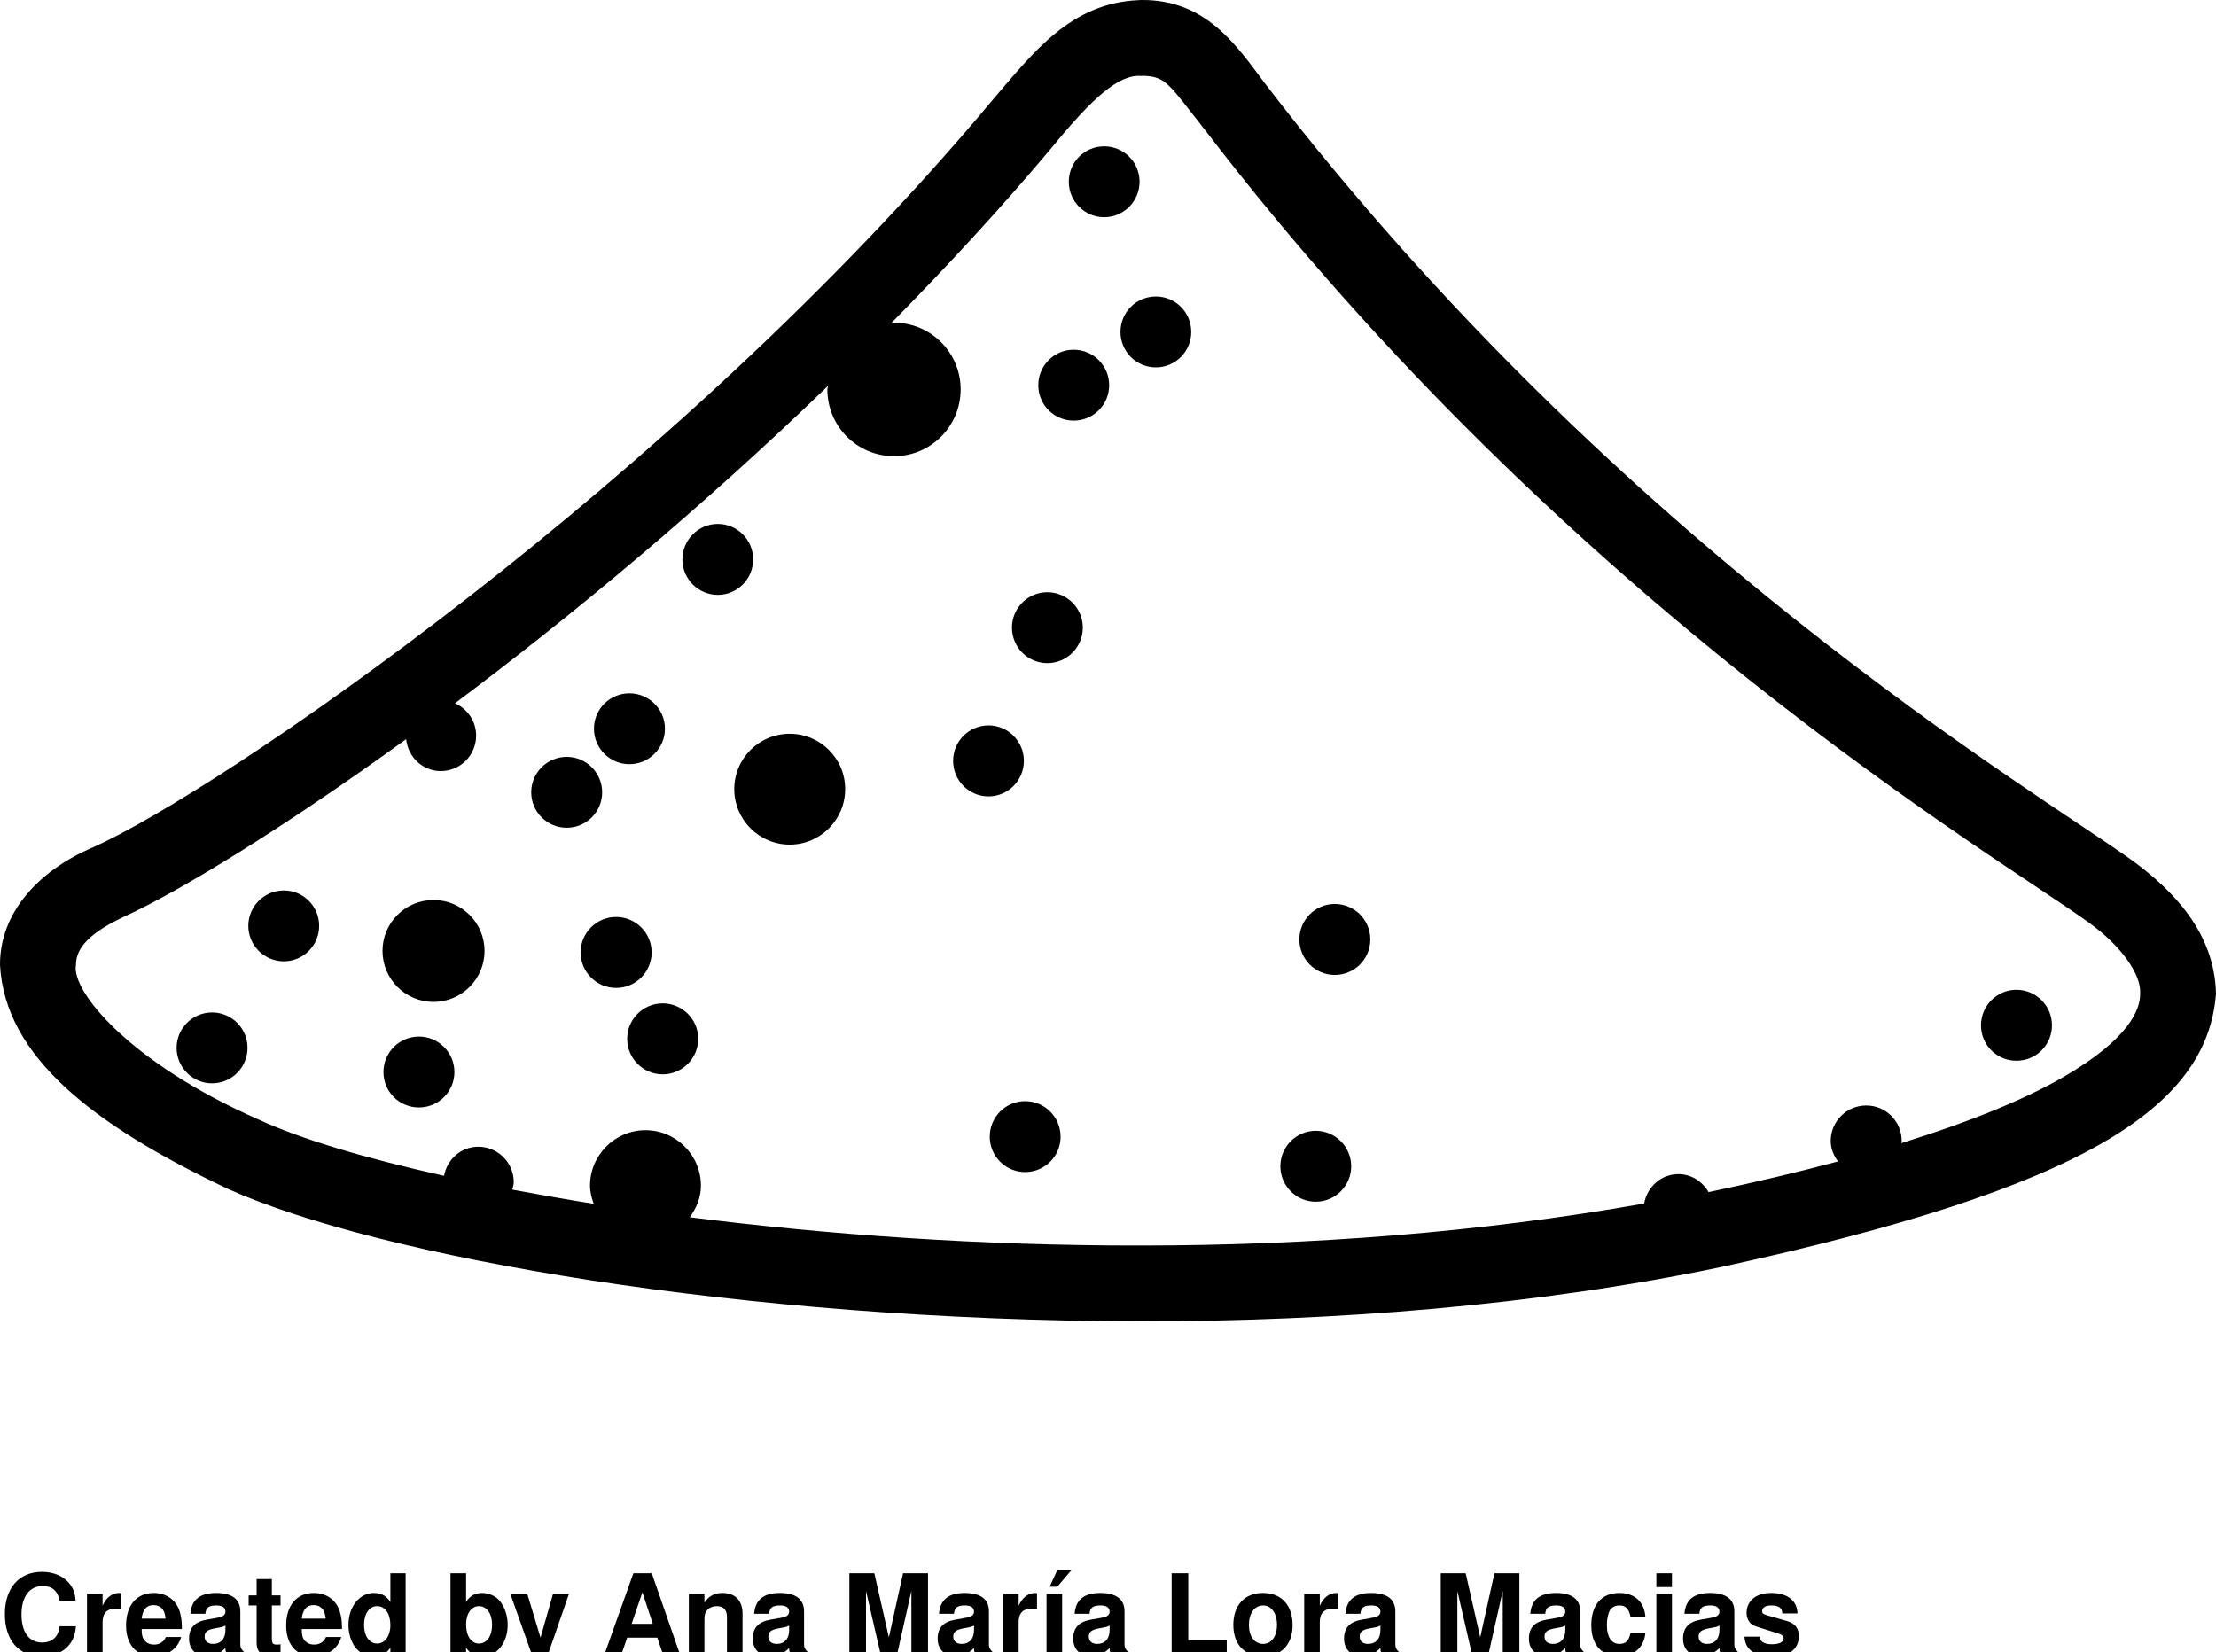
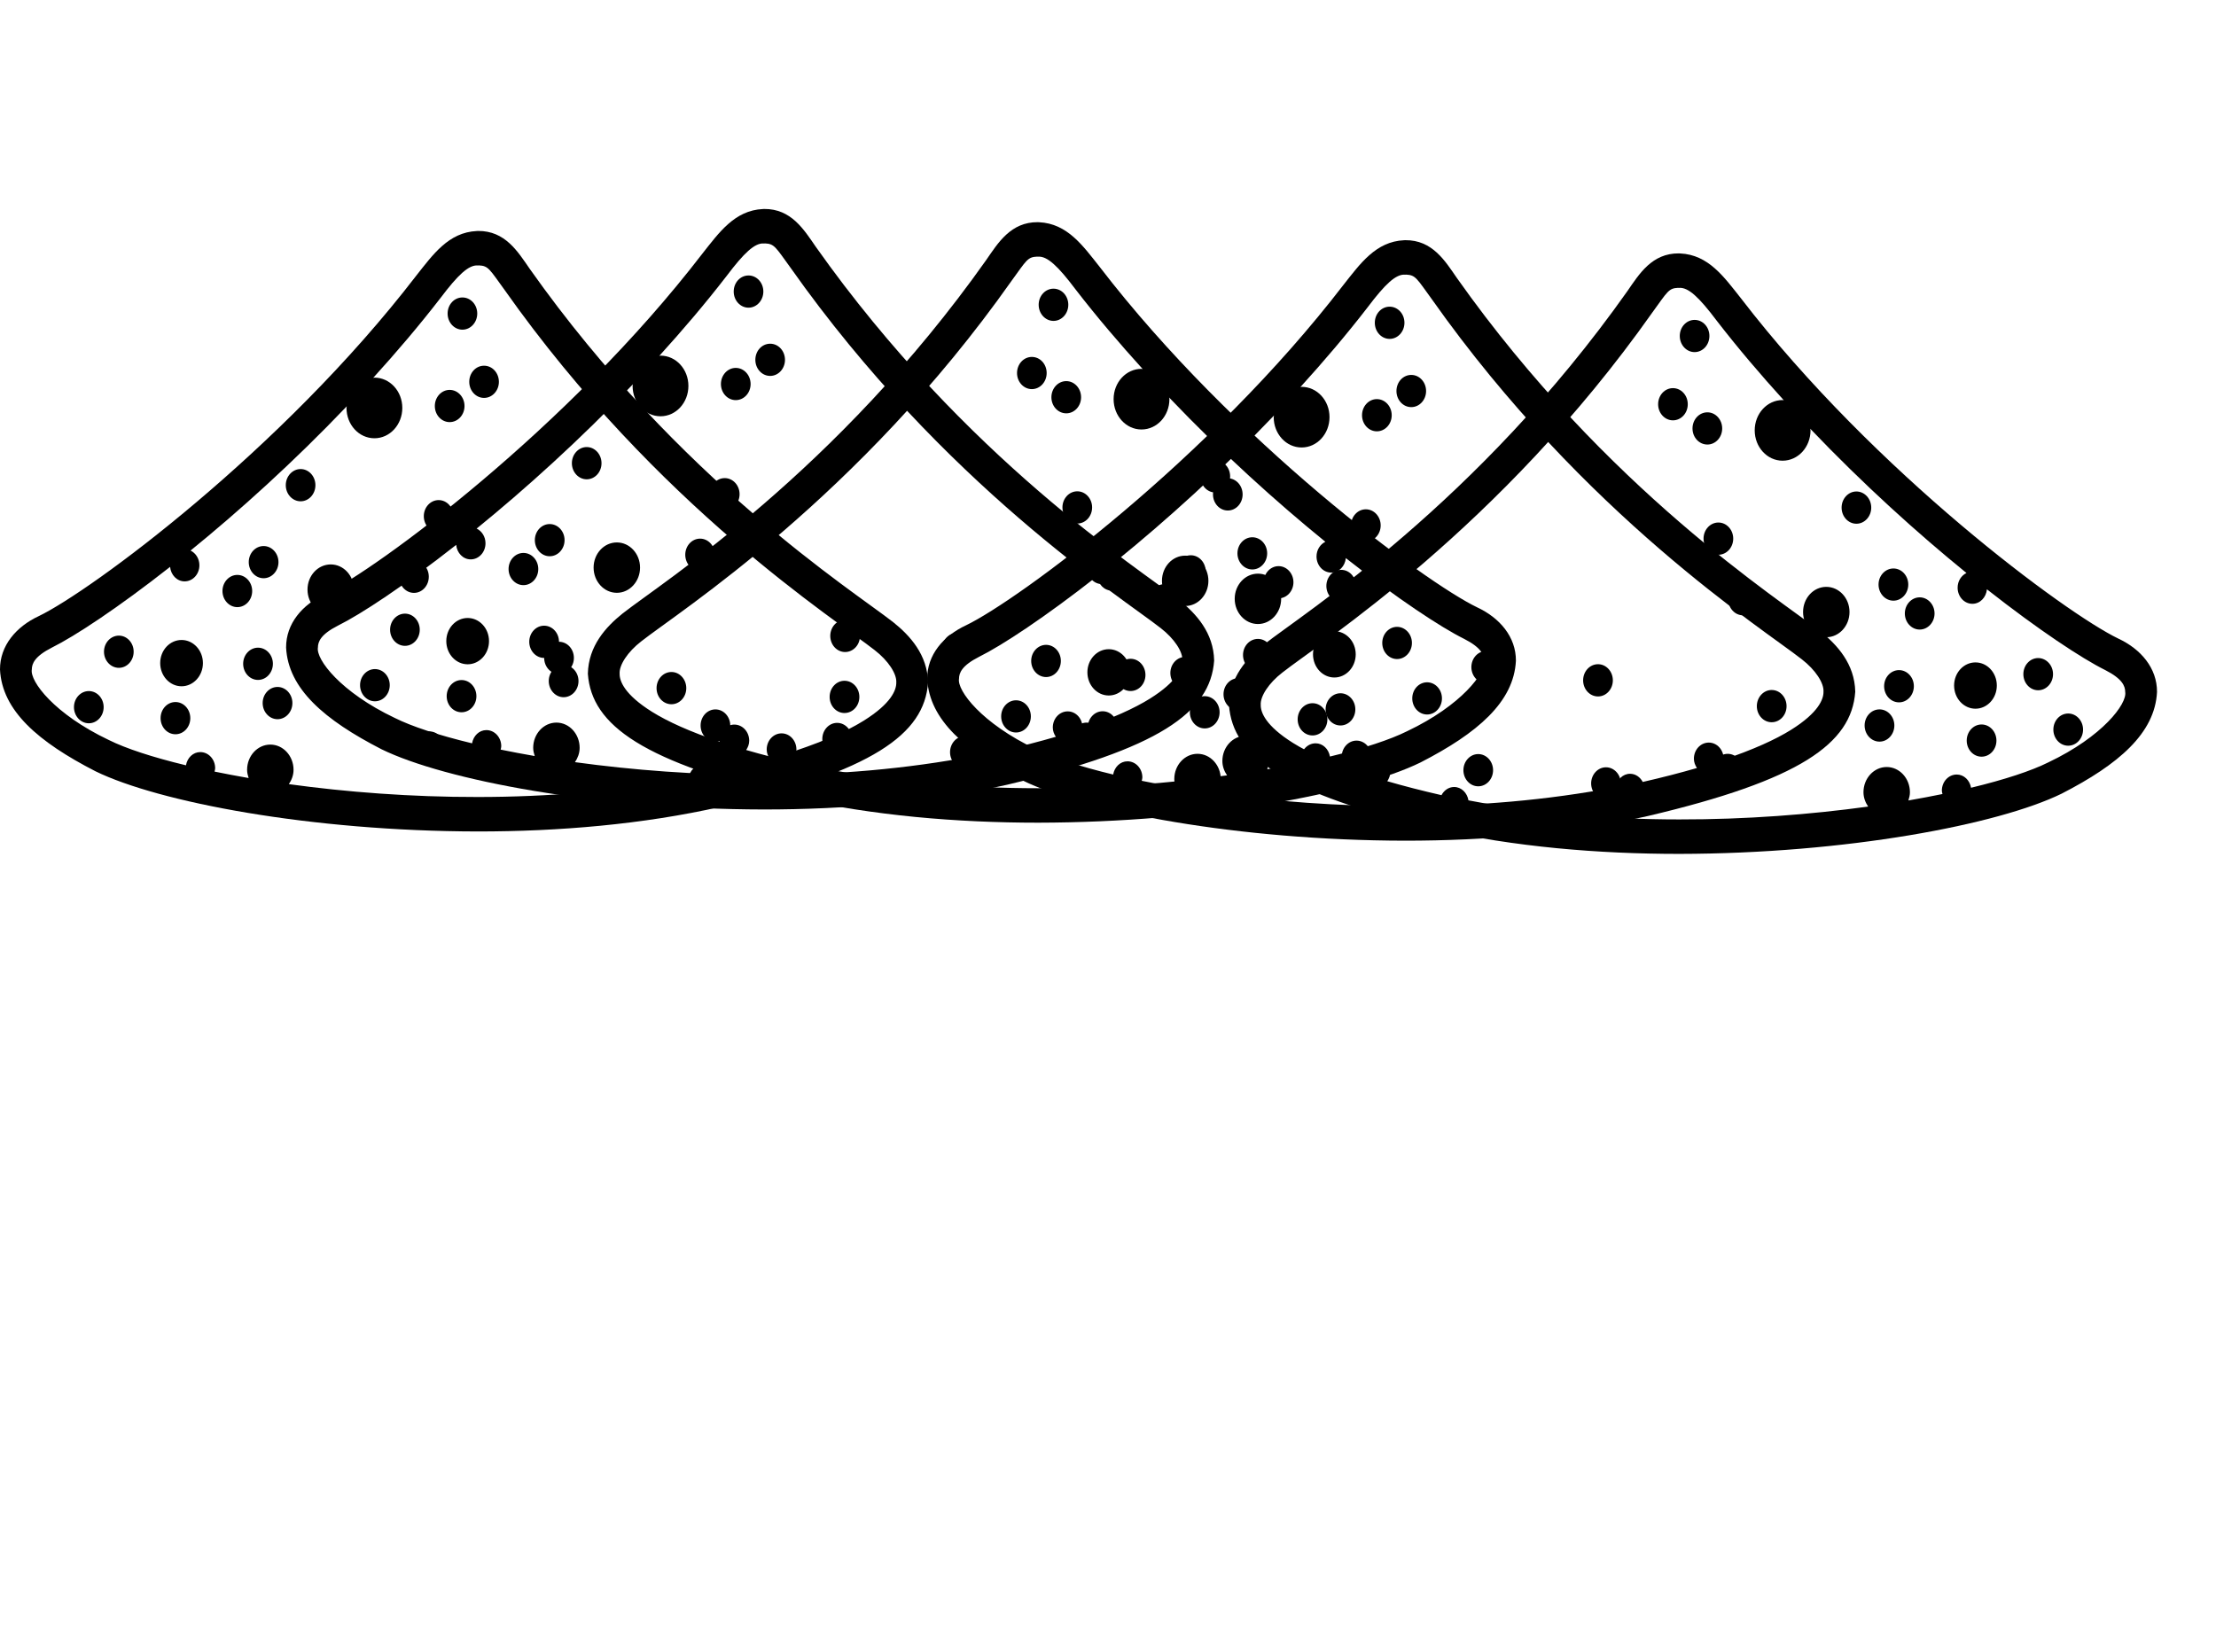
- <svg xmlns="http://www.w3.org/2000/svg" version="1.1" x="0px" y="0px" viewBox="0 0 99.917 74.484" enable-background="new 0 0 99.917 59.587" xml:space="preserve">
-   <g>
-     <path d="M96.174,38.827c-4.369-3.158-23.038-14.079-39.141-35.068C55.748,2.044,54.38-0.022,51.471,0c-0.02,0-0.034,0-0.048,0.003   V0c-0.022,0-0.042,0.003-0.062,0.006h-0.02c-3.054,0.128-4.733,2.345-6.538,4.444C30.356,21.774,9.74,35.752,4.185,38.214   c-2.45,1.05-4.196,2.94-4.185,5.302c0.22,4.094,4.127,7.188,10.272,10.096c6.811,3.068,23.178,5.95,41.168,5.976   c8.712,0,17.765-0.695,26.188-2.455c16.309-3.548,21.895-7.168,22.289-12.324C99.856,42.046,97.973,40.155,96.174,38.827z    M93.003,48.589c-1.666,0.958-4.062,1.963-7.278,2.963c0.002-0.034,0.02-0.064,0.02-0.098c0-0.886-0.714-1.601-1.596-1.601   c-0.886,0-1.604,0.715-1.604,1.601c0,0.348,0.136,0.656,0.328,0.922c-1.746,0.468-3.679,0.93-5.836,1.384   c-0.276-0.477-0.771-0.811-1.362-0.811c-0.782,0-1.405,0.579-1.542,1.325c-7.334,1.303-15.12,1.894-22.693,1.894   c-7.192,0.012-14.182-0.495-20.34-1.275c0.295-0.406,0.504-0.882,0.504-1.423c0-1.379-1.12-2.503-2.5-2.503   c-1.379,0-2.501,1.124-2.501,2.503c0,0.287,0.075,0.557,0.165,0.816c-1.278-0.204-2.498-0.419-3.67-0.639   c0.025-0.111,0.067-0.214,0.067-0.334c0-0.889-0.719-1.601-1.601-1.601c-0.78,0-1.403,0.568-1.542,1.312   c-3.625-0.805-6.502-1.68-8.329-2.522C5.851,47.94,3.2,44.688,3.425,43.516c0.006-0.579,0.301-1.301,2.158-2.172   c2.489-1.137,7.128-3.954,12.73-8.011c0.083,0.804,0.738,1.439,1.562,1.439c0.88,0,1.593-0.712,1.593-1.599   c0-0.652-0.393-1.208-0.952-1.459c5.221-3.909,11.099-8.787,16.823-14.318c-0.005,0.059-0.034,0.106-0.034,0.163   c0,1.664,1.337,3.012,3.008,3.012c1.66,0,3.001-1.348,3.001-3.012c0-1.661-1.342-3.005-3.001-3.005   c-0.047,0-0.086,0.024-0.134,0.024c2.498-2.536,4.945-5.179,7.253-7.933c1.863-2.277,3.026-3.293,4.013-3.221h0.077l0.033-0.006   c1.028,0.039,1.14,0.368,2.763,2.425c16.45,21.49,35.78,32.793,39.848,35.749c1.465,1.042,2.393,2.355,2.331,3.214   C96.512,45.536,95.979,46.873,93.003,48.589z M9.562,45.657c-0.88,0-1.599,0.715-1.599,1.595c0,0.883,0.719,1.601,1.599,1.601   c0.886,0,1.598-0.718,1.598-1.601C11.16,46.372,10.448,45.657,9.562,45.657z M12.798,40.155c-0.88,0-1.602,0.715-1.602,1.595   c0,0.886,0.721,1.601,1.602,1.601c0.879,0,1.592-0.715,1.592-1.601C14.39,40.87,13.677,40.155,12.798,40.155z M29.877,45.248   c-0.879,0-1.598,0.715-1.598,1.597c0,0.884,0.719,1.603,1.598,1.603c0.886,0,1.604-0.719,1.604-1.603   C31.481,45.963,30.763,45.248,29.877,45.248z M60.183,40.765c-0.88,0-1.596,0.716-1.596,1.601c0,0.883,0.716,1.599,1.596,1.599   c0.888,0,1.604-0.716,1.604-1.599C61.787,41.48,61.071,40.765,60.183,40.765z M28.379,34.461c0.883,0,1.602-0.719,1.602-1.599   c0-0.883-0.719-1.596-1.602-1.596c-0.882,0-1.598,0.712-1.598,1.596C26.781,33.742,27.497,34.461,28.379,34.461z M27.151,35.73   c0-0.88-0.716-1.599-1.598-1.599c-0.883,0-1.601,0.719-1.601,1.599s0.718,1.598,1.601,1.598   C26.436,37.328,27.151,36.61,27.151,35.73z M29.381,42.947c0-0.88-0.718-1.596-1.604-1.596c-0.88,0-1.598,0.716-1.598,1.596   c0,0.888,0.718,1.604,1.598,1.604C28.664,44.552,29.381,43.835,29.381,42.947z M35.61,33.09c-1.381,0-2.503,1.113-2.503,2.496   c0,1.38,1.122,2.503,2.503,2.503c1.375,0,2.498-1.123,2.498-2.503C38.108,34.204,36.985,33.09,35.61,33.09z M52.117,13.371   c-0.889,0-1.596,0.71-1.596,1.599c0,0.879,0.707,1.596,1.596,1.596c0.883,0,1.595-0.717,1.595-1.596   C53.711,14.082,53,13.371,52.117,13.371z M49.786,9.796c0.883,0,1.596-0.721,1.596-1.601c0-0.885-0.713-1.596-1.596-1.596   c-0.885,0-1.595,0.71-1.595,1.596C48.19,9.075,48.901,9.796,49.786,9.796z M47.224,26.706c-0.883,0-1.596,0.719-1.596,1.595   c0,0.888,0.713,1.604,1.596,1.604s1.599-0.716,1.599-1.604C48.823,27.424,48.107,26.706,47.224,26.706z M48.41,15.771   c-0.88,0-1.595,0.718-1.595,1.601c0,0.885,0.715,1.596,1.595,1.596c0.886,0,1.601-0.71,1.601-1.596   C50.011,16.489,49.296,15.771,48.41,15.771z M33.959,25.227c0-0.883-0.713-1.601-1.595-1.601c-0.877,0-1.596,0.718-1.596,1.601   c0,0.885,0.719,1.599,1.596,1.599C33.246,26.826,33.959,26.112,33.959,25.227z M46.166,34.31c0-0.88-0.713-1.597-1.593-1.597   c-0.885,0-1.598,0.717-1.598,1.597c0,0.887,0.713,1.604,1.598,1.604C45.453,35.913,46.166,35.196,46.166,34.31z M46.222,49.658   c-0.88,0-1.595,0.715-1.595,1.599c0,0.888,0.715,1.598,1.595,1.598c0.883,0,1.599-0.71,1.599-1.598   C47.82,50.373,47.104,49.658,46.222,49.658z M59.326,50.994c-0.88,0-1.596,0.719-1.596,1.599c0,0.883,0.716,1.599,1.596,1.599   c0.882,0,1.598-0.716,1.598-1.599C60.923,51.713,60.208,50.994,59.326,50.994z M18.89,46.745c-0.885,0-1.601,0.716-1.601,1.599   c0,0.886,0.715,1.598,1.601,1.598c0.883,0,1.599-0.712,1.599-1.598C20.488,47.461,19.772,46.745,18.89,46.745z M90.917,44.635   c-0.88,0-1.596,0.719-1.596,1.604c0,0.884,0.716,1.596,1.596,1.596c0.892,0,1.604-0.712,1.604-1.596   C92.521,45.354,91.809,44.635,90.917,44.635z M19.547,40.587c-1.27,0-2.3,1.026-2.3,2.293c0,1.27,1.03,2.301,2.3,2.301   s2.3-1.031,2.3-2.301C21.847,41.613,20.816,40.587,19.547,40.587z" />
+ <svg xmlns="http://www.w3.org/2000/svg" version="1.1" x="0px" y="0px" viewBox="0 0 99.917 74.484" enable-background="new 0 0 99.917 59.587" xml:space="preserve" id="svg10">
+   <defs id="defs14" />
+   <g id="g4" transform="matrix(0.4187971,0,0,0.4544599,-3.0038241e-5,10.41501)">
+     <path d="M 96.174,38.827 C 91.805,35.669 73.136,24.748 57.033,3.759 55.748,2.044 54.38,-0.022 51.471,0 51.451,0 51.437,0 51.423,0.003 V 0 c -0.022,0 -0.042,0.003 -0.062,0.006 h -0.02 C 48.287,0.134 46.608,2.351 44.803,4.45 30.356,21.774 9.74,35.752 4.185,38.214 c -2.45,1.05 -4.196,2.94 -4.185,5.302 0.22,4.094 4.127,7.188 10.272,10.096 6.811,3.068 23.178,5.95 41.168,5.976 8.712,0 17.765,-0.695 26.188,-2.455 16.309,-3.548 21.895,-7.168 22.289,-12.324 -0.061,-2.763 -1.944,-4.654 -3.743,-5.982 z m -3.171,9.762 c -1.666,0.958 -4.062,1.963 -7.278,2.963 0.002,-0.034 0.02,-0.064 0.02,-0.098 0,-0.886 -0.714,-1.601 -1.596,-1.601 -0.886,0 -1.604,0.715 -1.604,1.601 0,0.348 0.136,0.656 0.328,0.922 -1.746,0.468 -3.679,0.93 -5.836,1.384 -0.276,-0.477 -0.771,-0.811 -1.362,-0.811 -0.782,0 -1.405,0.579 -1.542,1.325 -7.334,1.303 -15.12,1.894 -22.693,1.894 -7.192,0.012 -14.182,-0.495 -20.34,-1.275 0.295,-0.406 0.504,-0.882 0.504,-1.423 0,-1.379 -1.12,-2.503 -2.5,-2.503 -1.379,0 -2.501,1.124 -2.501,2.503 0,0.287 0.075,0.557 0.165,0.816 -1.278,-0.204 -2.498,-0.419 -3.67,-0.639 0.025,-0.111 0.067,-0.214 0.067,-0.334 0,-0.889 -0.719,-1.601 -1.601,-1.601 -0.78,0 -1.403,0.568 -1.542,1.312 C 16.397,52.219 13.52,51.344 11.693,50.502 5.851,47.94 3.2,44.688 3.425,43.516 c 0.006,-0.579 0.301,-1.301 2.158,-2.172 2.489,-1.137 7.128,-3.954 12.73,-8.011 0.083,0.804 0.738,1.439 1.562,1.439 0.88,0 1.593,-0.712 1.593,-1.599 0,-0.652 -0.393,-1.208 -0.952,-1.459 5.221,-3.909 11.099,-8.787 16.823,-14.318 -0.005,0.059 -0.034,0.106 -0.034,0.163 0,1.664 1.337,3.012 3.008,3.012 1.66,0 3.001,-1.348 3.001,-3.012 0,-1.661 -1.342,-3.005 -3.001,-3.005 -0.047,0 -0.086,0.024 -0.134,0.024 2.498,-2.536 4.945,-5.179 7.253,-7.933 1.863,-2.277 3.026,-3.293 4.013,-3.221 h 0.077 l 0.033,-0.006 c 1.028,0.039 1.14,0.368 2.763,2.425 16.45,21.49 35.78,32.793 39.848,35.749 1.465,1.042 2.393,2.355 2.331,3.214 0.015,0.73 -0.518,2.067 -3.494,3.783 z M 9.562,45.657 c -0.88,0 -1.599,0.715 -1.599,1.595 0,0.883 0.719,1.601 1.599,1.601 0.886,0 1.598,-0.718 1.598,-1.601 0,-0.88 -0.712,-1.595 -1.598,-1.595 z m 3.236,-5.502 c -0.88,0 -1.602,0.715 -1.602,1.595 0,0.886 0.721,1.601 1.602,1.601 0.879,0 1.592,-0.715 1.592,-1.601 0,-0.88 -0.713,-1.595 -1.592,-1.595 z m 17.079,5.093 c -0.879,0 -1.598,0.715 -1.598,1.597 0,0.884 0.719,1.603 1.598,1.603 0.886,0 1.604,-0.719 1.604,-1.603 0,-0.882 -0.718,-1.597 -1.604,-1.597 z m 30.306,-4.483 c -0.88,0 -1.596,0.716 -1.596,1.601 0,0.883 0.716,1.599 1.596,1.599 0.888,0 1.604,-0.716 1.604,-1.599 0,-0.886 -0.716,-1.601 -1.604,-1.601 z M 28.379,34.461 c 0.883,0 1.602,-0.719 1.602,-1.599 0,-0.883 -0.719,-1.596 -1.602,-1.596 -0.882,0 -1.598,0.712 -1.598,1.596 0,0.88 0.716,1.599 1.598,1.599 z m -1.228,1.269 c 0,-0.88 -0.716,-1.599 -1.598,-1.599 -0.883,0 -1.601,0.719 -1.601,1.599 0,0.88 0.718,1.598 1.601,1.598 0.883,0 1.598,-0.718 1.598,-1.598 z m 2.23,7.217 c 0,-0.88 -0.718,-1.596 -1.604,-1.596 -0.88,0 -1.598,0.716 -1.598,1.596 0,0.888 0.718,1.604 1.598,1.604 0.887,10e-4 1.604,-0.716 1.604,-1.604 z M 35.61,33.09 c -1.381,0 -2.503,1.113 -2.503,2.496 0,1.38 1.122,2.503 2.503,2.503 1.375,0 2.498,-1.123 2.498,-2.503 0,-1.382 -1.123,-2.496 -2.498,-2.496 z M 52.117,13.371 c -0.889,0 -1.596,0.71 -1.596,1.599 0,0.879 0.707,1.596 1.596,1.596 0.883,0 1.595,-0.717 1.595,-1.596 C 53.711,14.082 53,13.371 52.117,13.371 Z M 49.786,9.796 c 0.883,0 1.596,-0.721 1.596,-1.601 0,-0.885 -0.713,-1.596 -1.596,-1.596 -0.885,0 -1.595,0.71 -1.595,1.596 -0.001,0.88 0.71,1.601 1.595,1.601 z m -2.562,16.91 c -0.883,0 -1.596,0.719 -1.596,1.595 0,0.888 0.713,1.604 1.596,1.604 0.883,0 1.599,-0.716 1.599,-1.604 0,-0.877 -0.716,-1.595 -1.599,-1.595 z M 48.41,15.771 c -0.88,0 -1.595,0.718 -1.595,1.601 0,0.885 0.715,1.596 1.595,1.596 0.886,0 1.601,-0.71 1.601,-1.596 0,-0.883 -0.715,-1.601 -1.601,-1.601 z m -14.451,9.456 c 0,-0.883 -0.713,-1.601 -1.595,-1.601 -0.877,0 -1.596,0.718 -1.596,1.601 0,0.885 0.719,1.599 1.596,1.599 0.882,0 1.595,-0.714 1.595,-1.599 z m 12.207,9.083 c 0,-0.88 -0.713,-1.597 -1.593,-1.597 -0.885,0 -1.598,0.717 -1.598,1.597 0,0.887 0.713,1.604 1.598,1.604 0.88,-0.001 1.593,-0.718 1.593,-1.604 z m 0.056,15.348 c -0.88,0 -1.595,0.715 -1.595,1.599 0,0.888 0.715,1.598 1.595,1.598 0.883,0 1.599,-0.71 1.599,-1.598 -10e-4,-0.884 -0.717,-1.599 -1.599,-1.599 z m 13.104,1.336 c -0.88,0 -1.596,0.719 -1.596,1.599 0,0.883 0.716,1.599 1.596,1.599 0.882,0 1.598,-0.716 1.598,-1.599 -10e-4,-0.88 -0.716,-1.599 -1.598,-1.599 z M 18.89,46.745 c -0.885,0 -1.601,0.716 -1.601,1.599 0,0.886 0.715,1.598 1.601,1.598 0.883,0 1.599,-0.712 1.599,-1.598 -0.001,-0.883 -0.717,-1.599 -1.599,-1.599 z m 72.027,-2.11 c -0.88,0 -1.596,0.719 -1.596,1.604 0,0.884 0.716,1.596 1.596,1.596 0.892,0 1.604,-0.712 1.604,-1.596 0,-0.885 -0.712,-1.604 -1.604,-1.604 z m -71.37,-4.048 c -1.27,0 -2.3,1.026 -2.3,2.293 0,1.27 1.03,2.301 2.3,2.301 1.27,0 2.3,-1.031 2.3,-2.301 0,-1.267 -1.031,-2.293 -2.3,-2.293 z" id="path2" />
  </g>
-   <text x="0" y="74.587" fill="#000000" font-size="5px" font-weight="bold" font-family="'Helvetica Neue', Helvetica, Arial-Unicode, Arial, Sans-serif">Created by Ana María Lora Macias</text>
-   <text x="0" y="79.587" fill="#000000" font-size="5px" font-weight="bold" font-family="'Helvetica Neue', Helvetica, Arial-Unicode, Arial, Sans-serif">from the Noun Project</text>
+   <g id="g4-6" transform="matrix(-0.4187971,0,0,0.4544599,68.35099,10.01917)">
+     <path d="M 96.174,38.827 C 91.805,35.669 73.136,24.748 57.033,3.759 55.748,2.044 54.38,-0.022 51.471,0 51.451,0 51.437,0 51.423,0.003 V 0 c -0.022,0 -0.042,0.003 -0.062,0.006 h -0.02 C 48.287,0.134 46.608,2.351 44.803,4.45 30.356,21.774 9.74,35.752 4.185,38.214 c -2.45,1.05 -4.196,2.94 -4.185,5.302 0.22,4.094 4.127,7.188 10.272,10.096 6.811,3.068 23.178,5.95 41.168,5.976 8.712,0 17.765,-0.695 26.188,-2.455 16.309,-3.548 21.895,-7.168 22.289,-12.324 -0.061,-2.763 -1.944,-4.654 -3.743,-5.982 z m -3.171,9.762 c -1.666,0.958 -4.062,1.963 -7.278,2.963 0.002,-0.034 0.02,-0.064 0.02,-0.098 0,-0.886 -0.714,-1.601 -1.596,-1.601 -0.886,0 -1.604,0.715 -1.604,1.601 0,0.348 0.136,0.656 0.328,0.922 -1.746,0.468 -3.679,0.93 -5.836,1.384 -0.276,-0.477 -0.771,-0.811 -1.362,-0.811 -0.782,0 -1.405,0.579 -1.542,1.325 -7.334,1.303 -15.12,1.894 -22.693,1.894 -7.192,0.012 -14.182,-0.495 -20.34,-1.275 0.295,-0.406 0.504,-0.882 0.504,-1.423 0,-1.379 -1.12,-2.503 -2.5,-2.503 -1.379,0 -2.501,1.124 -2.501,2.503 0,0.287 0.075,0.557 0.165,0.816 -1.278,-0.204 -2.498,-0.419 -3.67,-0.639 0.025,-0.111 0.067,-0.214 0.067,-0.334 0,-0.889 -0.719,-1.601 -1.601,-1.601 -0.78,0 -1.403,0.568 -1.542,1.312 C 16.397,52.219 13.52,51.344 11.693,50.502 5.851,47.94 3.2,44.688 3.425,43.516 c 0.006,-0.579 0.301,-1.301 2.158,-2.172 2.489,-1.137 7.128,-3.954 12.73,-8.011 0.083,0.804 0.738,1.439 1.562,1.439 0.88,0 1.593,-0.712 1.593,-1.599 0,-0.652 -0.393,-1.208 -0.952,-1.459 5.221,-3.909 11.099,-8.787 16.823,-14.318 -0.005,0.059 -0.034,0.106 -0.034,0.163 0,1.664 1.337,3.012 3.008,3.012 1.66,0 3.001,-1.348 3.001,-3.012 0,-1.661 -1.342,-3.005 -3.001,-3.005 -0.047,0 -0.086,0.024 -0.134,0.024 2.498,-2.536 4.945,-5.179 7.253,-7.933 1.863,-2.277 3.026,-3.293 4.013,-3.221 h 0.077 l 0.033,-0.006 c 1.028,0.039 1.14,0.368 2.763,2.425 16.45,21.49 35.78,32.793 39.848,35.749 1.465,1.042 2.393,2.355 2.331,3.214 0.015,0.73 -0.518,2.067 -3.494,3.783 z M 9.562,45.657 c -0.88,0 -1.599,0.715 -1.599,1.595 0,0.883 0.719,1.601 1.599,1.601 0.886,0 1.598,-0.718 1.598,-1.601 0,-0.88 -0.712,-1.595 -1.598,-1.595 z m 3.236,-5.502 c -0.88,0 -1.602,0.715 -1.602,1.595 0,0.886 0.721,1.601 1.602,1.601 0.879,0 1.592,-0.715 1.592,-1.601 0,-0.88 -0.713,-1.595 -1.592,-1.595 z m 17.079,5.093 c -0.879,0 -1.598,0.715 -1.598,1.597 0,0.884 0.719,1.603 1.598,1.603 0.886,0 1.604,-0.719 1.604,-1.603 0,-0.882 -0.718,-1.597 -1.604,-1.597 z m 30.306,-4.483 c -0.88,0 -1.596,0.716 -1.596,1.601 0,0.883 0.716,1.599 1.596,1.599 0.888,0 1.604,-0.716 1.604,-1.599 0,-0.886 -0.716,-1.601 -1.604,-1.601 z M 28.379,34.461 c 0.883,0 1.602,-0.719 1.602,-1.599 0,-0.883 -0.719,-1.596 -1.602,-1.596 -0.882,0 -1.598,0.712 -1.598,1.596 0,0.88 0.716,1.599 1.598,1.599 z m -1.228,1.269 c 0,-0.88 -0.716,-1.599 -1.598,-1.599 -0.883,0 -1.601,0.719 -1.601,1.599 0,0.88 0.718,1.598 1.601,1.598 0.883,0 1.598,-0.718 1.598,-1.598 z m 2.23,7.217 c 0,-0.88 -0.718,-1.596 -1.604,-1.596 -0.88,0 -1.598,0.716 -1.598,1.596 0,0.888 0.718,1.604 1.598,1.604 0.887,10e-4 1.604,-0.716 1.604,-1.604 z M 35.61,33.09 c -1.381,0 -2.503,1.113 -2.503,2.496 0,1.38 1.122,2.503 2.503,2.503 1.375,0 2.498,-1.123 2.498,-2.503 0,-1.382 -1.123,-2.496 -2.498,-2.496 z M 52.117,13.371 c -0.889,0 -1.596,0.71 -1.596,1.599 0,0.879 0.707,1.596 1.596,1.596 0.883,0 1.595,-0.717 1.595,-1.596 C 53.711,14.082 53,13.371 52.117,13.371 Z M 49.786,9.796 c 0.883,0 1.596,-0.721 1.596,-1.601 0,-0.885 -0.713,-1.596 -1.596,-1.596 -0.885,0 -1.595,0.71 -1.595,1.596 -0.001,0.88 0.71,1.601 1.595,1.601 z m -2.562,16.91 c -0.883,0 -1.596,0.719 -1.596,1.595 0,0.888 0.713,1.604 1.596,1.604 0.883,0 1.599,-0.716 1.599,-1.604 0,-0.877 -0.716,-1.595 -1.599,-1.595 z M 48.41,15.771 c -0.88,0 -1.595,0.718 -1.595,1.601 0,0.885 0.715,1.596 1.595,1.596 0.886,0 1.601,-0.71 1.601,-1.596 0,-0.883 -0.715,-1.601 -1.601,-1.601 z m -14.451,9.456 c 0,-0.883 -0.713,-1.601 -1.595,-1.601 -0.877,0 -1.596,0.718 -1.596,1.601 0,0.885 0.719,1.599 1.596,1.599 0.882,0 1.595,-0.714 1.595,-1.599 z m 12.207,9.083 c 0,-0.88 -0.713,-1.597 -1.593,-1.597 -0.885,0 -1.598,0.717 -1.598,1.597 0,0.887 0.713,1.604 1.598,1.604 0.88,-0.001 1.593,-0.718 1.593,-1.604 z m 0.056,15.348 c -0.88,0 -1.595,0.715 -1.595,1.599 0,0.888 0.715,1.598 1.595,1.598 0.883,0 1.599,-0.71 1.599,-1.598 -10e-4,-0.884 -0.717,-1.599 -1.599,-1.599 z m 13.104,1.336 c -0.88,0 -1.596,0.719 -1.596,1.599 0,0.883 0.716,1.599 1.596,1.599 0.882,0 1.598,-0.716 1.598,-1.599 -10e-4,-0.88 -0.716,-1.599 -1.598,-1.599 z M 18.89,46.745 c -0.885,0 -1.601,0.716 -1.601,1.599 0,0.886 0.715,1.598 1.601,1.598 0.883,0 1.599,-0.712 1.599,-1.598 -0.001,-0.883 -0.717,-1.599 -1.599,-1.599 z m 72.027,-2.11 c -0.88,0 -1.596,0.719 -1.596,1.604 0,0.884 0.716,1.596 1.596,1.596 0.892,0 1.604,-0.712 1.604,-1.596 0,-0.885 -0.712,-1.604 -1.604,-1.604 z m -71.37,-4.048 c -1.27,0 -2.3,1.026 -2.3,2.293 0,1.27 1.03,2.301 2.3,2.301 1.27,0 2.3,-1.031 2.3,-2.301 0,-1.267 -1.031,-2.293 -2.3,-2.293 z" id="path2-6" />
+   </g>
+   <g id="g4-4" transform="matrix(0.4187971,0,0,0.4544599,12.89976,9.423374)">
+     <path d="M 96.174,38.827 C 91.805,35.669 73.136,24.748 57.033,3.759 55.748,2.044 54.38,-0.022 51.471,0 51.451,0 51.437,0 51.423,0.003 V 0 c -0.022,0 -0.042,0.003 -0.062,0.006 h -0.02 C 48.287,0.134 46.608,2.351 44.803,4.45 30.356,21.774 9.74,35.752 4.185,38.214 c -2.45,1.05 -4.196,2.94 -4.185,5.302 0.22,4.094 4.127,7.188 10.272,10.096 6.811,3.068 23.178,5.95 41.168,5.976 8.712,0 17.765,-0.695 26.188,-2.455 16.309,-3.548 21.895,-7.168 22.289,-12.324 -0.061,-2.763 -1.944,-4.654 -3.743,-5.982 z m -3.171,9.762 c -1.666,0.958 -4.062,1.963 -7.278,2.963 0.002,-0.034 0.02,-0.064 0.02,-0.098 0,-0.886 -0.714,-1.601 -1.596,-1.601 -0.886,0 -1.604,0.715 -1.604,1.601 0,0.348 0.136,0.656 0.328,0.922 -1.746,0.468 -3.679,0.93 -5.836,1.384 -0.276,-0.477 -0.771,-0.811 -1.362,-0.811 -0.782,0 -1.405,0.579 -1.542,1.325 -7.334,1.303 -15.12,1.894 -22.693,1.894 -7.192,0.012 -14.182,-0.495 -20.34,-1.275 0.295,-0.406 0.504,-0.882 0.504,-1.423 0,-1.379 -1.12,-2.503 -2.5,-2.503 -1.379,0 -2.501,1.124 -2.501,2.503 0,0.287 0.075,0.557 0.165,0.816 -1.278,-0.204 -2.498,-0.419 -3.67,-0.639 0.025,-0.111 0.067,-0.214 0.067,-0.334 0,-0.889 -0.719,-1.601 -1.601,-1.601 -0.78,0 -1.403,0.568 -1.542,1.312 C 16.397,52.219 13.52,51.344 11.693,50.502 5.851,47.94 3.2,44.688 3.425,43.516 c 0.006,-0.579 0.301,-1.301 2.158,-2.172 2.489,-1.137 7.128,-3.954 12.73,-8.011 0.083,0.804 0.738,1.439 1.562,1.439 0.88,0 1.593,-0.712 1.593,-1.599 0,-0.652 -0.393,-1.208 -0.952,-1.459 5.221,-3.909 11.099,-8.787 16.823,-14.318 -0.005,0.059 -0.034,0.106 -0.034,0.163 0,1.664 1.337,3.012 3.008,3.012 1.66,0 3.001,-1.348 3.001,-3.012 0,-1.661 -1.342,-3.005 -3.001,-3.005 -0.047,0 -0.086,0.024 -0.134,0.024 2.498,-2.536 4.945,-5.179 7.253,-7.933 1.863,-2.277 3.026,-3.293 4.013,-3.221 h 0.077 l 0.033,-0.006 c 1.028,0.039 1.14,0.368 2.763,2.425 16.45,21.49 35.78,32.793 39.848,35.749 1.465,1.042 2.393,2.355 2.331,3.214 0.015,0.73 -0.518,2.067 -3.494,3.783 z M 9.562,45.657 c -0.88,0 -1.599,0.715 -1.599,1.595 0,0.883 0.719,1.601 1.599,1.601 0.886,0 1.598,-0.718 1.598,-1.601 0,-0.88 -0.712,-1.595 -1.598,-1.595 z m 3.236,-5.502 c -0.88,0 -1.602,0.715 -1.602,1.595 0,0.886 0.721,1.601 1.602,1.601 0.879,0 1.592,-0.715 1.592,-1.601 0,-0.88 -0.713,-1.595 -1.592,-1.595 z m 17.079,5.093 c -0.879,0 -1.598,0.715 -1.598,1.597 0,0.884 0.719,1.603 1.598,1.603 0.886,0 1.604,-0.719 1.604,-1.603 0,-0.882 -0.718,-1.597 -1.604,-1.597 z m 30.306,-4.483 c -0.88,0 -1.596,0.716 -1.596,1.601 0,0.883 0.716,1.599 1.596,1.599 0.888,0 1.604,-0.716 1.604,-1.599 0,-0.886 -0.716,-1.601 -1.604,-1.601 z M 28.379,34.461 c 0.883,0 1.602,-0.719 1.602,-1.599 0,-0.883 -0.719,-1.596 -1.602,-1.596 -0.882,0 -1.598,0.712 -1.598,1.596 0,0.88 0.716,1.599 1.598,1.599 z m -1.228,1.269 c 0,-0.88 -0.716,-1.599 -1.598,-1.599 -0.883,0 -1.601,0.719 -1.601,1.599 0,0.88 0.718,1.598 1.601,1.598 0.883,0 1.598,-0.718 1.598,-1.598 z m 2.23,7.217 c 0,-0.88 -0.718,-1.596 -1.604,-1.596 -0.88,0 -1.598,0.716 -1.598,1.596 0,0.888 0.718,1.604 1.598,1.604 0.887,10e-4 1.604,-0.716 1.604,-1.604 z M 35.61,33.09 c -1.381,0 -2.503,1.113 -2.503,2.496 0,1.38 1.122,2.503 2.503,2.503 1.375,0 2.498,-1.123 2.498,-2.503 0,-1.382 -1.123,-2.496 -2.498,-2.496 z M 52.117,13.371 c -0.889,0 -1.596,0.71 -1.596,1.599 0,0.879 0.707,1.596 1.596,1.596 0.883,0 1.595,-0.717 1.595,-1.596 C 53.711,14.082 53,13.371 52.117,13.371 Z M 49.786,9.796 c 0.883,0 1.596,-0.721 1.596,-1.601 0,-0.885 -0.713,-1.596 -1.596,-1.596 -0.885,0 -1.595,0.71 -1.595,1.596 -0.001,0.88 0.71,1.601 1.595,1.601 z m -2.562,16.91 c -0.883,0 -1.596,0.719 -1.596,1.595 0,0.888 0.713,1.604 1.596,1.604 0.883,0 1.599,-0.716 1.599,-1.604 0,-0.877 -0.716,-1.595 -1.599,-1.595 z M 48.41,15.771 c -0.88,0 -1.595,0.718 -1.595,1.601 0,0.885 0.715,1.596 1.595,1.596 0.886,0 1.601,-0.71 1.601,-1.596 0,-0.883 -0.715,-1.601 -1.601,-1.601 z m -14.451,9.456 c 0,-0.883 -0.713,-1.601 -1.595,-1.601 -0.877,0 -1.596,0.718 -1.596,1.601 0,0.885 0.719,1.599 1.596,1.599 0.882,0 1.595,-0.714 1.595,-1.599 z m 12.207,9.083 c 0,-0.88 -0.713,-1.597 -1.593,-1.597 -0.885,0 -1.598,0.717 -1.598,1.597 0,0.887 0.713,1.604 1.598,1.604 0.88,-0.001 1.593,-0.718 1.593,-1.604 z m 0.056,15.348 c -0.88,0 -1.595,0.715 -1.595,1.599 0,0.888 0.715,1.598 1.595,1.598 0.883,0 1.599,-0.71 1.599,-1.598 -10e-4,-0.884 -0.717,-1.599 -1.599,-1.599 z m 13.104,1.336 c -0.88,0 -1.596,0.719 -1.596,1.599 0,0.883 0.716,1.599 1.596,1.599 0.882,0 1.598,-0.716 1.598,-1.599 -10e-4,-0.88 -0.716,-1.599 -1.598,-1.599 z M 18.89,46.745 c -0.885,0 -1.601,0.716 -1.601,1.599 0,0.886 0.715,1.598 1.601,1.598 0.883,0 1.599,-0.712 1.599,-1.598 -0.001,-0.883 -0.717,-1.599 -1.599,-1.599 z m 72.027,-2.11 c -0.88,0 -1.596,0.719 -1.596,1.604 0,0.884 0.716,1.596 1.596,1.596 0.892,0 1.604,-0.712 1.604,-1.596 0,-0.885 -0.712,-1.604 -1.604,-1.604 z m -71.37,-4.048 c -1.27,0 -2.3,1.026 -2.3,2.293 0,1.27 1.03,2.301 2.3,2.301 1.27,0 2.3,-1.031 2.3,-2.301 0,-1.267 -1.031,-2.293 -2.3,-2.293 z" id="path2-60" />
+   </g>
+   <g id="g4-3" transform="matrix(0.4187971,0,0,0.4544599,41.80639,10.83084)">
+     <path d="M 96.174,38.827 C 91.805,35.669 73.136,24.748 57.033,3.759 55.748,2.044 54.38,-0.022 51.471,0 51.451,0 51.437,0 51.423,0.003 V 0 c -0.022,0 -0.042,0.003 -0.062,0.006 h -0.02 C 48.287,0.134 46.608,2.351 44.803,4.45 30.356,21.774 9.74,35.752 4.185,38.214 c -2.45,1.05 -4.196,2.94 -4.185,5.302 0.22,4.094 4.127,7.188 10.272,10.096 6.811,3.068 23.178,5.95 41.168,5.976 8.712,0 17.765,-0.695 26.188,-2.455 16.309,-3.548 21.895,-7.168 22.289,-12.324 -0.061,-2.763 -1.944,-4.654 -3.743,-5.982 z m -3.171,9.762 c -1.666,0.958 -4.062,1.963 -7.278,2.963 0.002,-0.034 0.02,-0.064 0.02,-0.098 0,-0.886 -0.714,-1.601 -1.596,-1.601 -0.886,0 -1.604,0.715 -1.604,1.601 0,0.348 0.136,0.656 0.328,0.922 -1.746,0.468 -3.679,0.93 -5.836,1.384 -0.276,-0.477 -0.771,-0.811 -1.362,-0.811 -0.782,0 -1.405,0.579 -1.542,1.325 -7.334,1.303 -15.12,1.894 -22.693,1.894 -7.192,0.012 -14.182,-0.495 -20.34,-1.275 0.295,-0.406 0.504,-0.882 0.504,-1.423 0,-1.379 -1.12,-2.503 -2.5,-2.503 -1.379,0 -2.501,1.124 -2.501,2.503 0,0.287 0.075,0.557 0.165,0.816 -1.278,-0.204 -2.498,-0.419 -3.67,-0.639 0.025,-0.111 0.067,-0.214 0.067,-0.334 0,-0.889 -0.719,-1.601 -1.601,-1.601 -0.78,0 -1.403,0.568 -1.542,1.312 C 16.397,52.219 13.52,51.344 11.693,50.502 5.851,47.94 3.2,44.688 3.425,43.516 c 0.006,-0.579 0.301,-1.301 2.158,-2.172 2.489,-1.137 7.128,-3.954 12.73,-8.011 0.083,0.804 0.738,1.439 1.562,1.439 0.88,0 1.593,-0.712 1.593,-1.599 0,-0.652 -0.393,-1.208 -0.952,-1.459 5.221,-3.909 11.099,-8.787 16.823,-14.318 -0.005,0.059 -0.034,0.106 -0.034,0.163 0,1.664 1.337,3.012 3.008,3.012 1.66,0 3.001,-1.348 3.001,-3.012 0,-1.661 -1.342,-3.005 -3.001,-3.005 -0.047,0 -0.086,0.024 -0.134,0.024 2.498,-2.536 4.945,-5.179 7.253,-7.933 1.863,-2.277 3.026,-3.293 4.013,-3.221 h 0.077 l 0.033,-0.006 c 1.028,0.039 1.14,0.368 2.763,2.425 16.45,21.49 35.78,32.793 39.848,35.749 1.465,1.042 2.393,2.355 2.331,3.214 0.015,0.73 -0.518,2.067 -3.494,3.783 z M 9.562,45.657 c -0.88,0 -1.599,0.715 -1.599,1.595 0,0.883 0.719,1.601 1.599,1.601 0.886,0 1.598,-0.718 1.598,-1.601 0,-0.88 -0.712,-1.595 -1.598,-1.595 z m 3.236,-5.502 c -0.88,0 -1.602,0.715 -1.602,1.595 0,0.886 0.721,1.601 1.602,1.601 0.879,0 1.592,-0.715 1.592,-1.601 0,-0.88 -0.713,-1.595 -1.592,-1.595 z m 17.079,5.093 c -0.879,0 -1.598,0.715 -1.598,1.597 0,0.884 0.719,1.603 1.598,1.603 0.886,0 1.604,-0.719 1.604,-1.603 0,-0.882 -0.718,-1.597 -1.604,-1.597 z m 30.306,-4.483 c -0.88,0 -1.596,0.716 -1.596,1.601 0,0.883 0.716,1.599 1.596,1.599 0.888,0 1.604,-0.716 1.604,-1.599 0,-0.886 -0.716,-1.601 -1.604,-1.601 z M 28.379,34.461 c 0.883,0 1.602,-0.719 1.602,-1.599 0,-0.883 -0.719,-1.596 -1.602,-1.596 -0.882,0 -1.598,0.712 -1.598,1.596 0,0.88 0.716,1.599 1.598,1.599 z m -1.228,1.269 c 0,-0.88 -0.716,-1.599 -1.598,-1.599 -0.883,0 -1.601,0.719 -1.601,1.599 0,0.88 0.718,1.598 1.601,1.598 0.883,0 1.598,-0.718 1.598,-1.598 z m 2.23,7.217 c 0,-0.88 -0.718,-1.596 -1.604,-1.596 -0.88,0 -1.598,0.716 -1.598,1.596 0,0.888 0.718,1.604 1.598,1.604 0.887,10e-4 1.604,-0.716 1.604,-1.604 z M 35.61,33.09 c -1.381,0 -2.503,1.113 -2.503,2.496 0,1.38 1.122,2.503 2.503,2.503 1.375,0 2.498,-1.123 2.498,-2.503 0,-1.382 -1.123,-2.496 -2.498,-2.496 z M 52.117,13.371 c -0.889,0 -1.596,0.71 -1.596,1.599 0,0.879 0.707,1.596 1.596,1.596 0.883,0 1.595,-0.717 1.595,-1.596 C 53.711,14.082 53,13.371 52.117,13.371 Z M 49.786,9.796 c 0.883,0 1.596,-0.721 1.596,-1.601 0,-0.885 -0.713,-1.596 -1.596,-1.596 -0.885,0 -1.595,0.71 -1.595,1.596 -0.001,0.88 0.71,1.601 1.595,1.601 z m -2.562,16.91 c -0.883,0 -1.596,0.719 -1.596,1.595 0,0.888 0.713,1.604 1.596,1.604 0.883,0 1.599,-0.716 1.599,-1.604 0,-0.877 -0.716,-1.595 -1.599,-1.595 z M 48.41,15.771 c -0.88,0 -1.595,0.718 -1.595,1.601 0,0.885 0.715,1.596 1.595,1.596 0.886,0 1.601,-0.71 1.601,-1.596 0,-0.883 -0.715,-1.601 -1.601,-1.601 z m -14.451,9.456 c 0,-0.883 -0.713,-1.601 -1.595,-1.601 -0.877,0 -1.596,0.718 -1.596,1.601 0,0.885 0.719,1.599 1.596,1.599 0.882,0 1.595,-0.714 1.595,-1.599 z m 12.207,9.083 c 0,-0.88 -0.713,-1.597 -1.593,-1.597 -0.885,0 -1.598,0.717 -1.598,1.597 0,0.887 0.713,1.604 1.598,1.604 0.88,-0.001 1.593,-0.718 1.593,-1.604 z m 0.056,15.348 c -0.88,0 -1.595,0.715 -1.595,1.599 0,0.888 0.715,1.598 1.595,1.598 0.883,0 1.599,-0.71 1.599,-1.598 -10e-4,-0.884 -0.717,-1.599 -1.599,-1.599 z m 13.104,1.336 c -0.88,0 -1.596,0.719 -1.596,1.599 0,0.883 0.716,1.599 1.596,1.599 0.882,0 1.598,-0.716 1.598,-1.599 -10e-4,-0.88 -0.716,-1.599 -1.598,-1.599 z M 18.89,46.745 c -0.885,0 -1.601,0.716 -1.601,1.599 0,0.886 0.715,1.598 1.601,1.598 0.883,0 1.599,-0.712 1.599,-1.598 -0.001,-0.883 -0.717,-1.599 -1.599,-1.599 z m 72.027,-2.11 c -0.88,0 -1.596,0.719 -1.596,1.604 0,0.884 0.716,1.596 1.596,1.596 0.892,0 1.604,-0.712 1.604,-1.596 0,-0.885 -0.712,-1.604 -1.604,-1.604 z m -71.37,-4.048 c -1.27,0 -2.3,1.026 -2.3,2.293 0,1.27 1.03,2.301 2.3,2.301 1.27,0 2.3,-1.031 2.3,-2.301 0,-1.267 -1.031,-2.293 -2.3,-2.293 z" id="path2-0" />
+   </g>
+   <g id="g4-7" transform="matrix(-0.4187971,0,0,0.4544599,97.25763,11.42663)">
+     <path d="M 96.174,38.827 C 91.805,35.669 73.136,24.748 57.033,3.759 55.748,2.044 54.38,-0.022 51.471,0 51.451,0 51.437,0 51.423,0.003 V 0 c -0.022,0 -0.042,0.003 -0.062,0.006 h -0.02 C 48.287,0.134 46.608,2.351 44.803,4.45 30.356,21.774 9.74,35.752 4.185,38.214 c -2.45,1.05 -4.196,2.94 -4.185,5.302 0.22,4.094 4.127,7.188 10.272,10.096 6.811,3.068 23.178,5.95 41.168,5.976 8.712,0 17.765,-0.695 26.188,-2.455 16.309,-3.548 21.895,-7.168 22.289,-12.324 -0.061,-2.763 -1.944,-4.654 -3.743,-5.982 z m -3.171,9.762 c -1.666,0.958 -4.062,1.963 -7.278,2.963 0.002,-0.034 0.02,-0.064 0.02,-0.098 0,-0.886 -0.714,-1.601 -1.596,-1.601 -0.886,0 -1.604,0.715 -1.604,1.601 0,0.348 0.136,0.656 0.328,0.922 -1.746,0.468 -3.679,0.93 -5.836,1.384 -0.276,-0.477 -0.771,-0.811 -1.362,-0.811 -0.782,0 -1.405,0.579 -1.542,1.325 -7.334,1.303 -15.12,1.894 -22.693,1.894 -7.192,0.012 -14.182,-0.495 -20.34,-1.275 0.295,-0.406 0.504,-0.882 0.504,-1.423 0,-1.379 -1.12,-2.503 -2.5,-2.503 -1.379,0 -2.501,1.124 -2.501,2.503 0,0.287 0.075,0.557 0.165,0.816 -1.278,-0.204 -2.498,-0.419 -3.67,-0.639 0.025,-0.111 0.067,-0.214 0.067,-0.334 0,-0.889 -0.719,-1.601 -1.601,-1.601 -0.78,0 -1.403,0.568 -1.542,1.312 C 16.397,52.219 13.52,51.344 11.693,50.502 5.851,47.94 3.2,44.688 3.425,43.516 c 0.006,-0.579 0.301,-1.301 2.158,-2.172 2.489,-1.137 7.128,-3.954 12.73,-8.011 0.083,0.804 0.738,1.439 1.562,1.439 0.88,0 1.593,-0.712 1.593,-1.599 0,-0.652 -0.393,-1.208 -0.952,-1.459 5.221,-3.909 11.099,-8.787 16.823,-14.318 -0.005,0.059 -0.034,0.106 -0.034,0.163 0,1.664 1.337,3.012 3.008,3.012 1.66,0 3.001,-1.348 3.001,-3.012 0,-1.661 -1.342,-3.005 -3.001,-3.005 -0.047,0 -0.086,0.024 -0.134,0.024 2.498,-2.536 4.945,-5.179 7.253,-7.933 1.863,-2.277 3.026,-3.293 4.013,-3.221 h 0.077 l 0.033,-0.006 c 1.028,0.039 1.14,0.368 2.763,2.425 16.45,21.49 35.78,32.793 39.848,35.749 1.465,1.042 2.393,2.355 2.331,3.214 0.015,0.73 -0.518,2.067 -3.494,3.783 z M 9.562,45.657 c -0.88,0 -1.599,0.715 -1.599,1.595 0,0.883 0.719,1.601 1.599,1.601 0.886,0 1.598,-0.718 1.598,-1.601 0,-0.88 -0.712,-1.595 -1.598,-1.595 z m 3.236,-5.502 c -0.88,0 -1.602,0.715 -1.602,1.595 0,0.886 0.721,1.601 1.602,1.601 0.879,0 1.592,-0.715 1.592,-1.601 0,-0.88 -0.713,-1.595 -1.592,-1.595 z m 17.079,5.093 c -0.879,0 -1.598,0.715 -1.598,1.597 0,0.884 0.719,1.603 1.598,1.603 0.886,0 1.604,-0.719 1.604,-1.603 0,-0.882 -0.718,-1.597 -1.604,-1.597 z m 30.306,-4.483 c -0.88,0 -1.596,0.716 -1.596,1.601 0,0.883 0.716,1.599 1.596,1.599 0.888,0 1.604,-0.716 1.604,-1.599 0,-0.886 -0.716,-1.601 -1.604,-1.601 z M 28.379,34.461 c 0.883,0 1.602,-0.719 1.602,-1.599 0,-0.883 -0.719,-1.596 -1.602,-1.596 -0.882,0 -1.598,0.712 -1.598,1.596 0,0.88 0.716,1.599 1.598,1.599 z m -1.228,1.269 c 0,-0.88 -0.716,-1.599 -1.598,-1.599 -0.883,0 -1.601,0.719 -1.601,1.599 0,0.88 0.718,1.598 1.601,1.598 0.883,0 1.598,-0.718 1.598,-1.598 z m 2.23,7.217 c 0,-0.88 -0.718,-1.596 -1.604,-1.596 -0.88,0 -1.598,0.716 -1.598,1.596 0,0.888 0.718,1.604 1.598,1.604 0.887,10e-4 1.604,-0.716 1.604,-1.604 z M 35.61,33.09 c -1.381,0 -2.503,1.113 -2.503,2.496 0,1.38 1.122,2.503 2.503,2.503 1.375,0 2.498,-1.123 2.498,-2.503 0,-1.382 -1.123,-2.496 -2.498,-2.496 z M 52.117,13.371 c -0.889,0 -1.596,0.71 -1.596,1.599 0,0.879 0.707,1.596 1.596,1.596 0.883,0 1.595,-0.717 1.595,-1.596 C 53.711,14.082 53,13.371 52.117,13.371 Z M 49.786,9.796 c 0.883,0 1.596,-0.721 1.596,-1.601 0,-0.885 -0.713,-1.596 -1.596,-1.596 -0.885,0 -1.595,0.71 -1.595,1.596 -0.001,0.88 0.71,1.601 1.595,1.601 z m -2.562,16.91 c -0.883,0 -1.596,0.719 -1.596,1.595 0,0.888 0.713,1.604 1.596,1.604 0.883,0 1.599,-0.716 1.599,-1.604 0,-0.877 -0.716,-1.595 -1.599,-1.595 z M 48.41,15.771 c -0.88,0 -1.595,0.718 -1.595,1.601 0,0.885 0.715,1.596 1.595,1.596 0.886,0 1.601,-0.71 1.601,-1.596 0,-0.883 -0.715,-1.601 -1.601,-1.601 z m -14.451,9.456 c 0,-0.883 -0.713,-1.601 -1.595,-1.601 -0.877,0 -1.596,0.718 -1.596,1.601 0,0.885 0.719,1.599 1.596,1.599 0.882,0 1.595,-0.714 1.595,-1.599 z m 12.207,9.083 c 0,-0.88 -0.713,-1.597 -1.593,-1.597 -0.885,0 -1.598,0.717 -1.598,1.597 0,0.887 0.713,1.604 1.598,1.604 0.88,-0.001 1.593,-0.718 1.593,-1.604 z m 0.056,15.348 c -0.88,0 -1.595,0.715 -1.595,1.599 0,0.888 0.715,1.598 1.595,1.598 0.883,0 1.599,-0.71 1.599,-1.598 -10e-4,-0.884 -0.717,-1.599 -1.599,-1.599 z m 13.104,1.336 c -0.88,0 -1.596,0.719 -1.596,1.599 0,0.883 0.716,1.599 1.596,1.599 0.882,0 1.598,-0.716 1.598,-1.599 -10e-4,-0.88 -0.716,-1.599 -1.598,-1.599 z M 18.89,46.745 c -0.885,0 -1.601,0.716 -1.601,1.599 0,0.886 0.715,1.598 1.601,1.598 0.883,0 1.599,-0.712 1.599,-1.598 -0.001,-0.883 -0.717,-1.599 -1.599,-1.599 z m 72.027,-2.11 c -0.88,0 -1.596,0.719 -1.596,1.604 0,0.884 0.716,1.596 1.596,1.596 0.892,0 1.604,-0.712 1.604,-1.596 0,-0.885 -0.712,-1.604 -1.604,-1.604 z m -71.37,-4.048 c -1.27,0 -2.3,1.026 -2.3,2.293 0,1.27 1.03,2.301 2.3,2.301 1.27,0 2.3,-1.031 2.3,-2.301 0,-1.267 -1.031,-2.293 -2.3,-2.293 z" id="path2-3" />
+   </g>
</svg>
